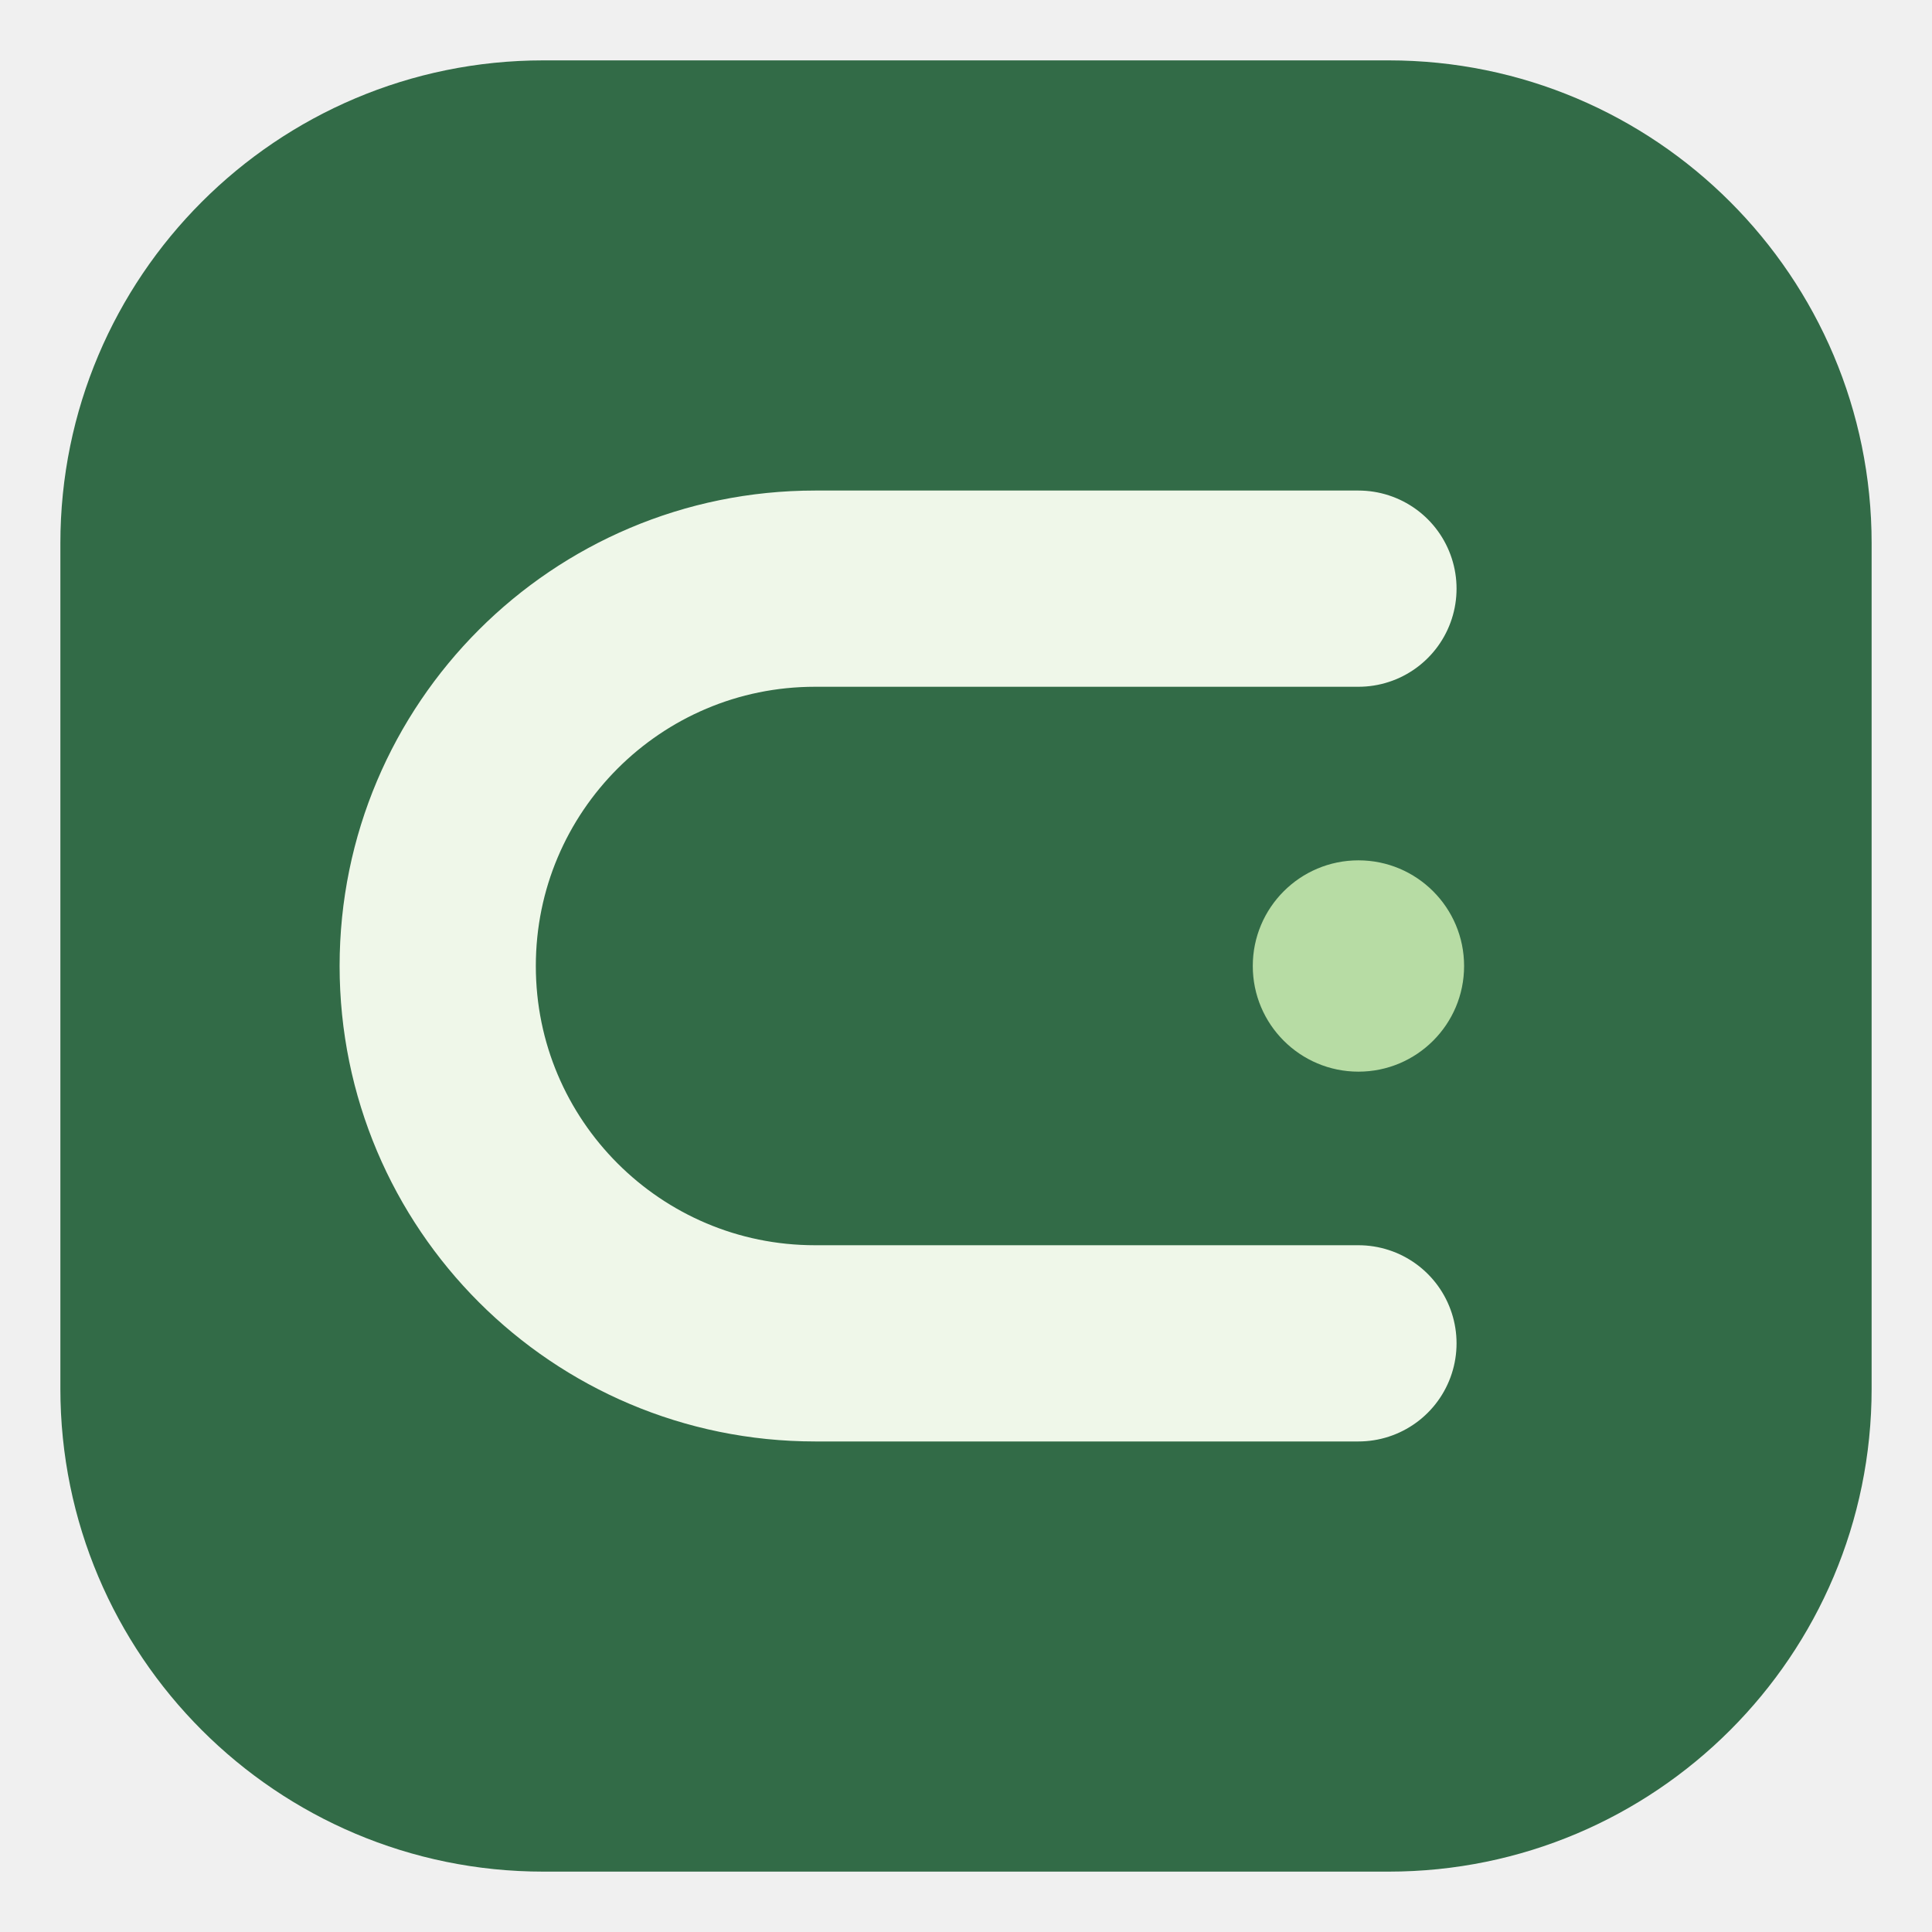
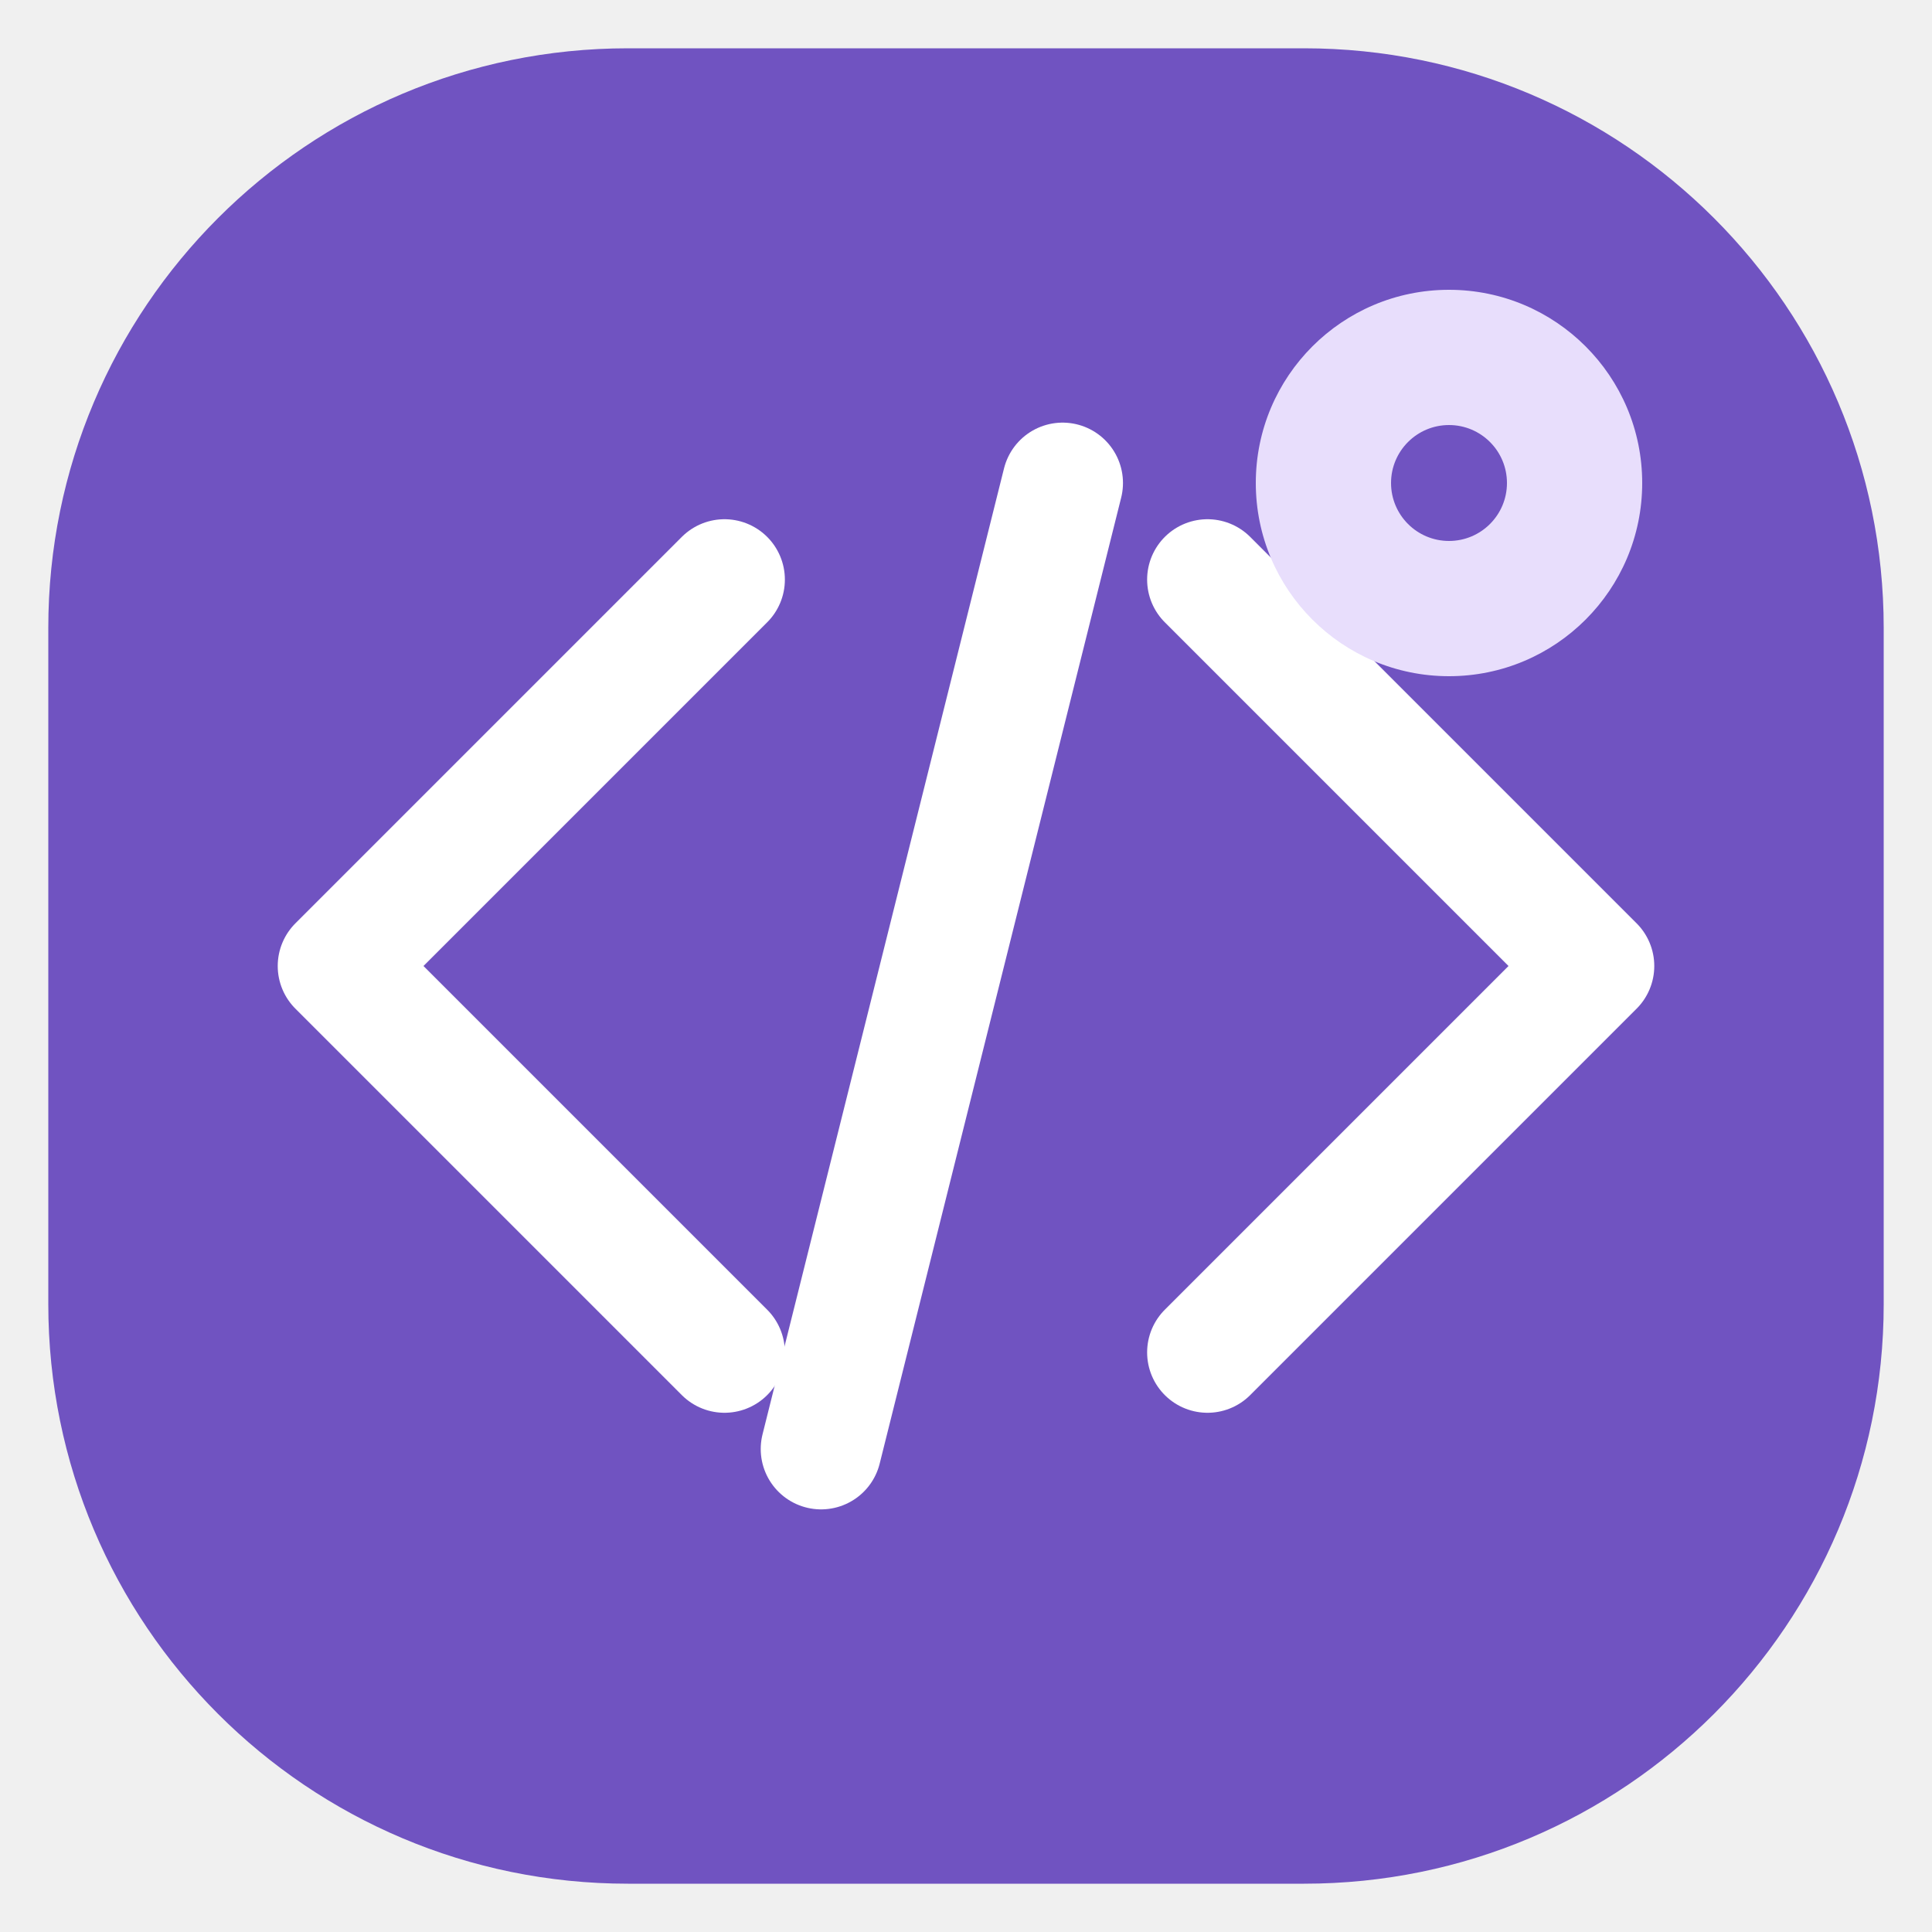
- <svg xmlns="http://www.w3.org/2000/svg" width="256" height="256" viewBox="0 0 256 256">
-   <rect x="8" y="8" width="240" height="240" rx="64" fill="#326b47" />
-   <path d="M180 78H108a50 50 0 0 0 0 100h72" fill="none" stroke="#eff7e9" stroke-width="26" stroke-linecap="round" />
-   <circle cx="180" cy="128" r="14" fill="#b7dca4" />
+ <svg xmlns="http://www.w3.org/2000/svg" width="256" height="256" viewBox="0 0 40 40" fill="none">
+   <rect x="1" y="1" width="38" height="38" rx="12" fill="#7053c1" />
+   <path d="M15 12 7 20l8 8M25 12l8 8-8 8" stroke="#ffffff" stroke-width="2.5" stroke-linecap="round" stroke-linejoin="round" />
+   <path d="m22 10-5 20" stroke="#ffffff" stroke-width="2.5" stroke-linecap="round" />
+   <circle cx="30" cy="10" r="4" fill="#e8defc" />
+   <circle cx="30" cy="10" r="1.2" fill="#7053c1" />
</svg>
